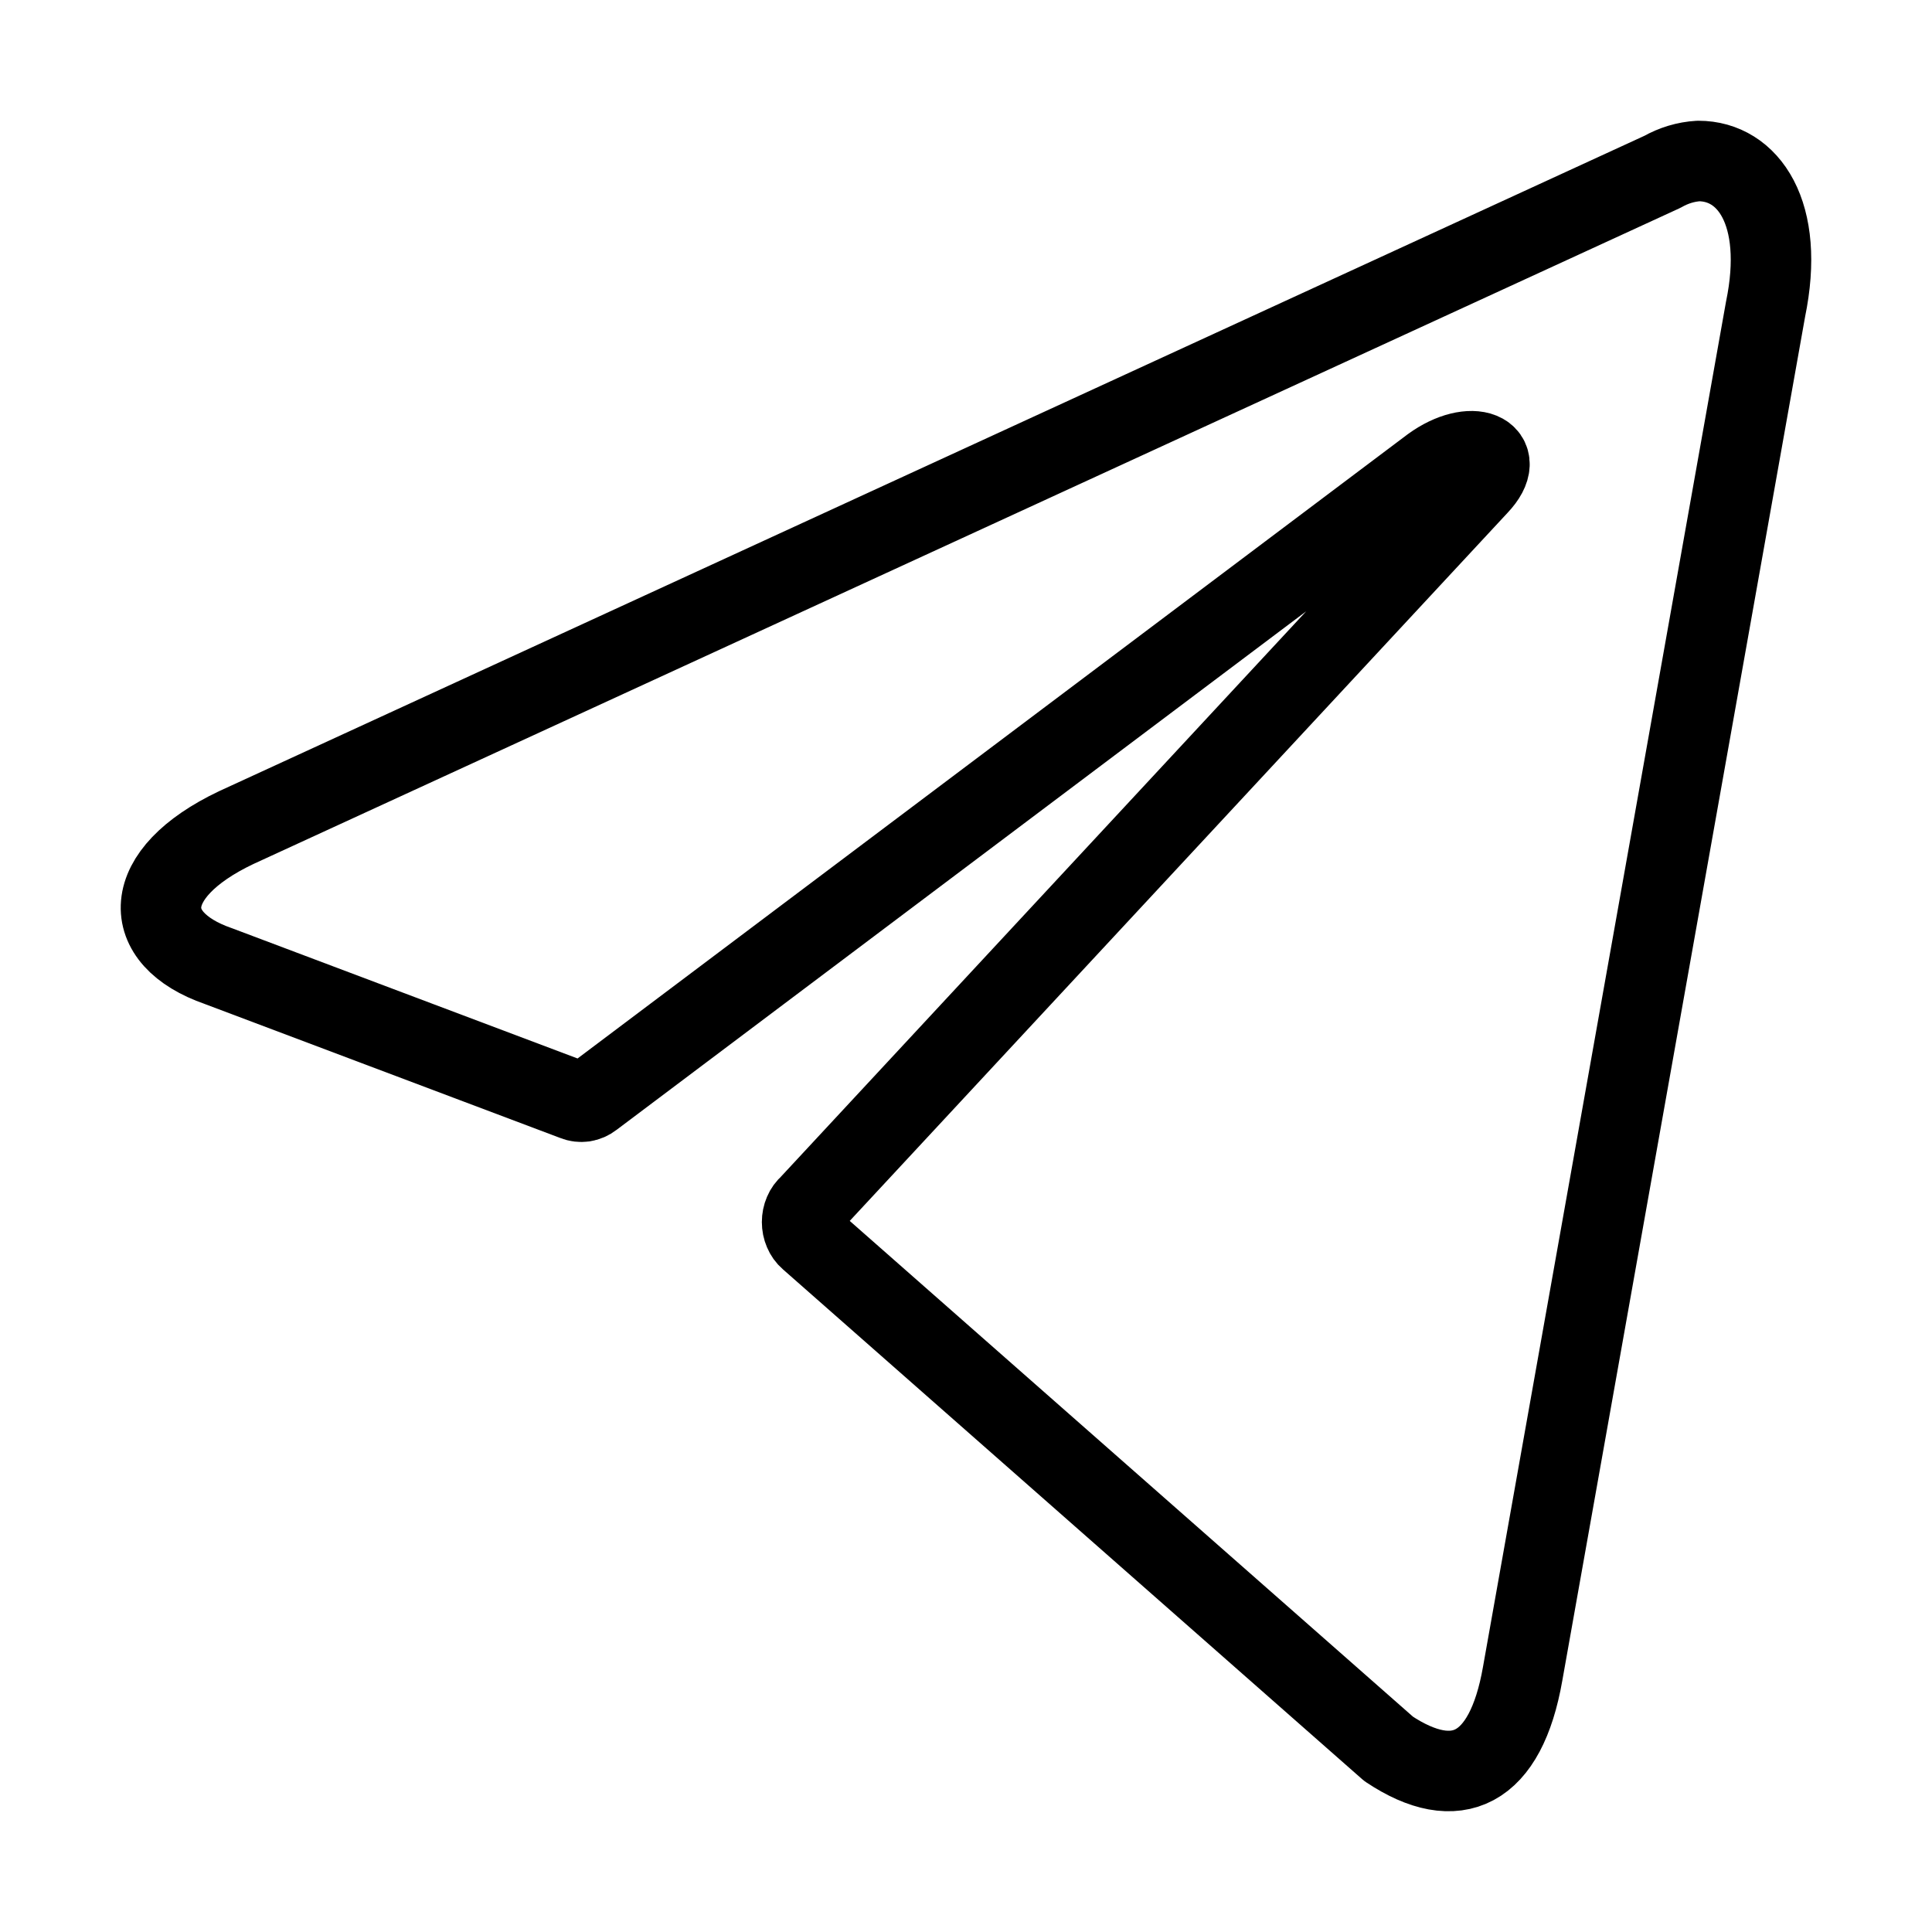
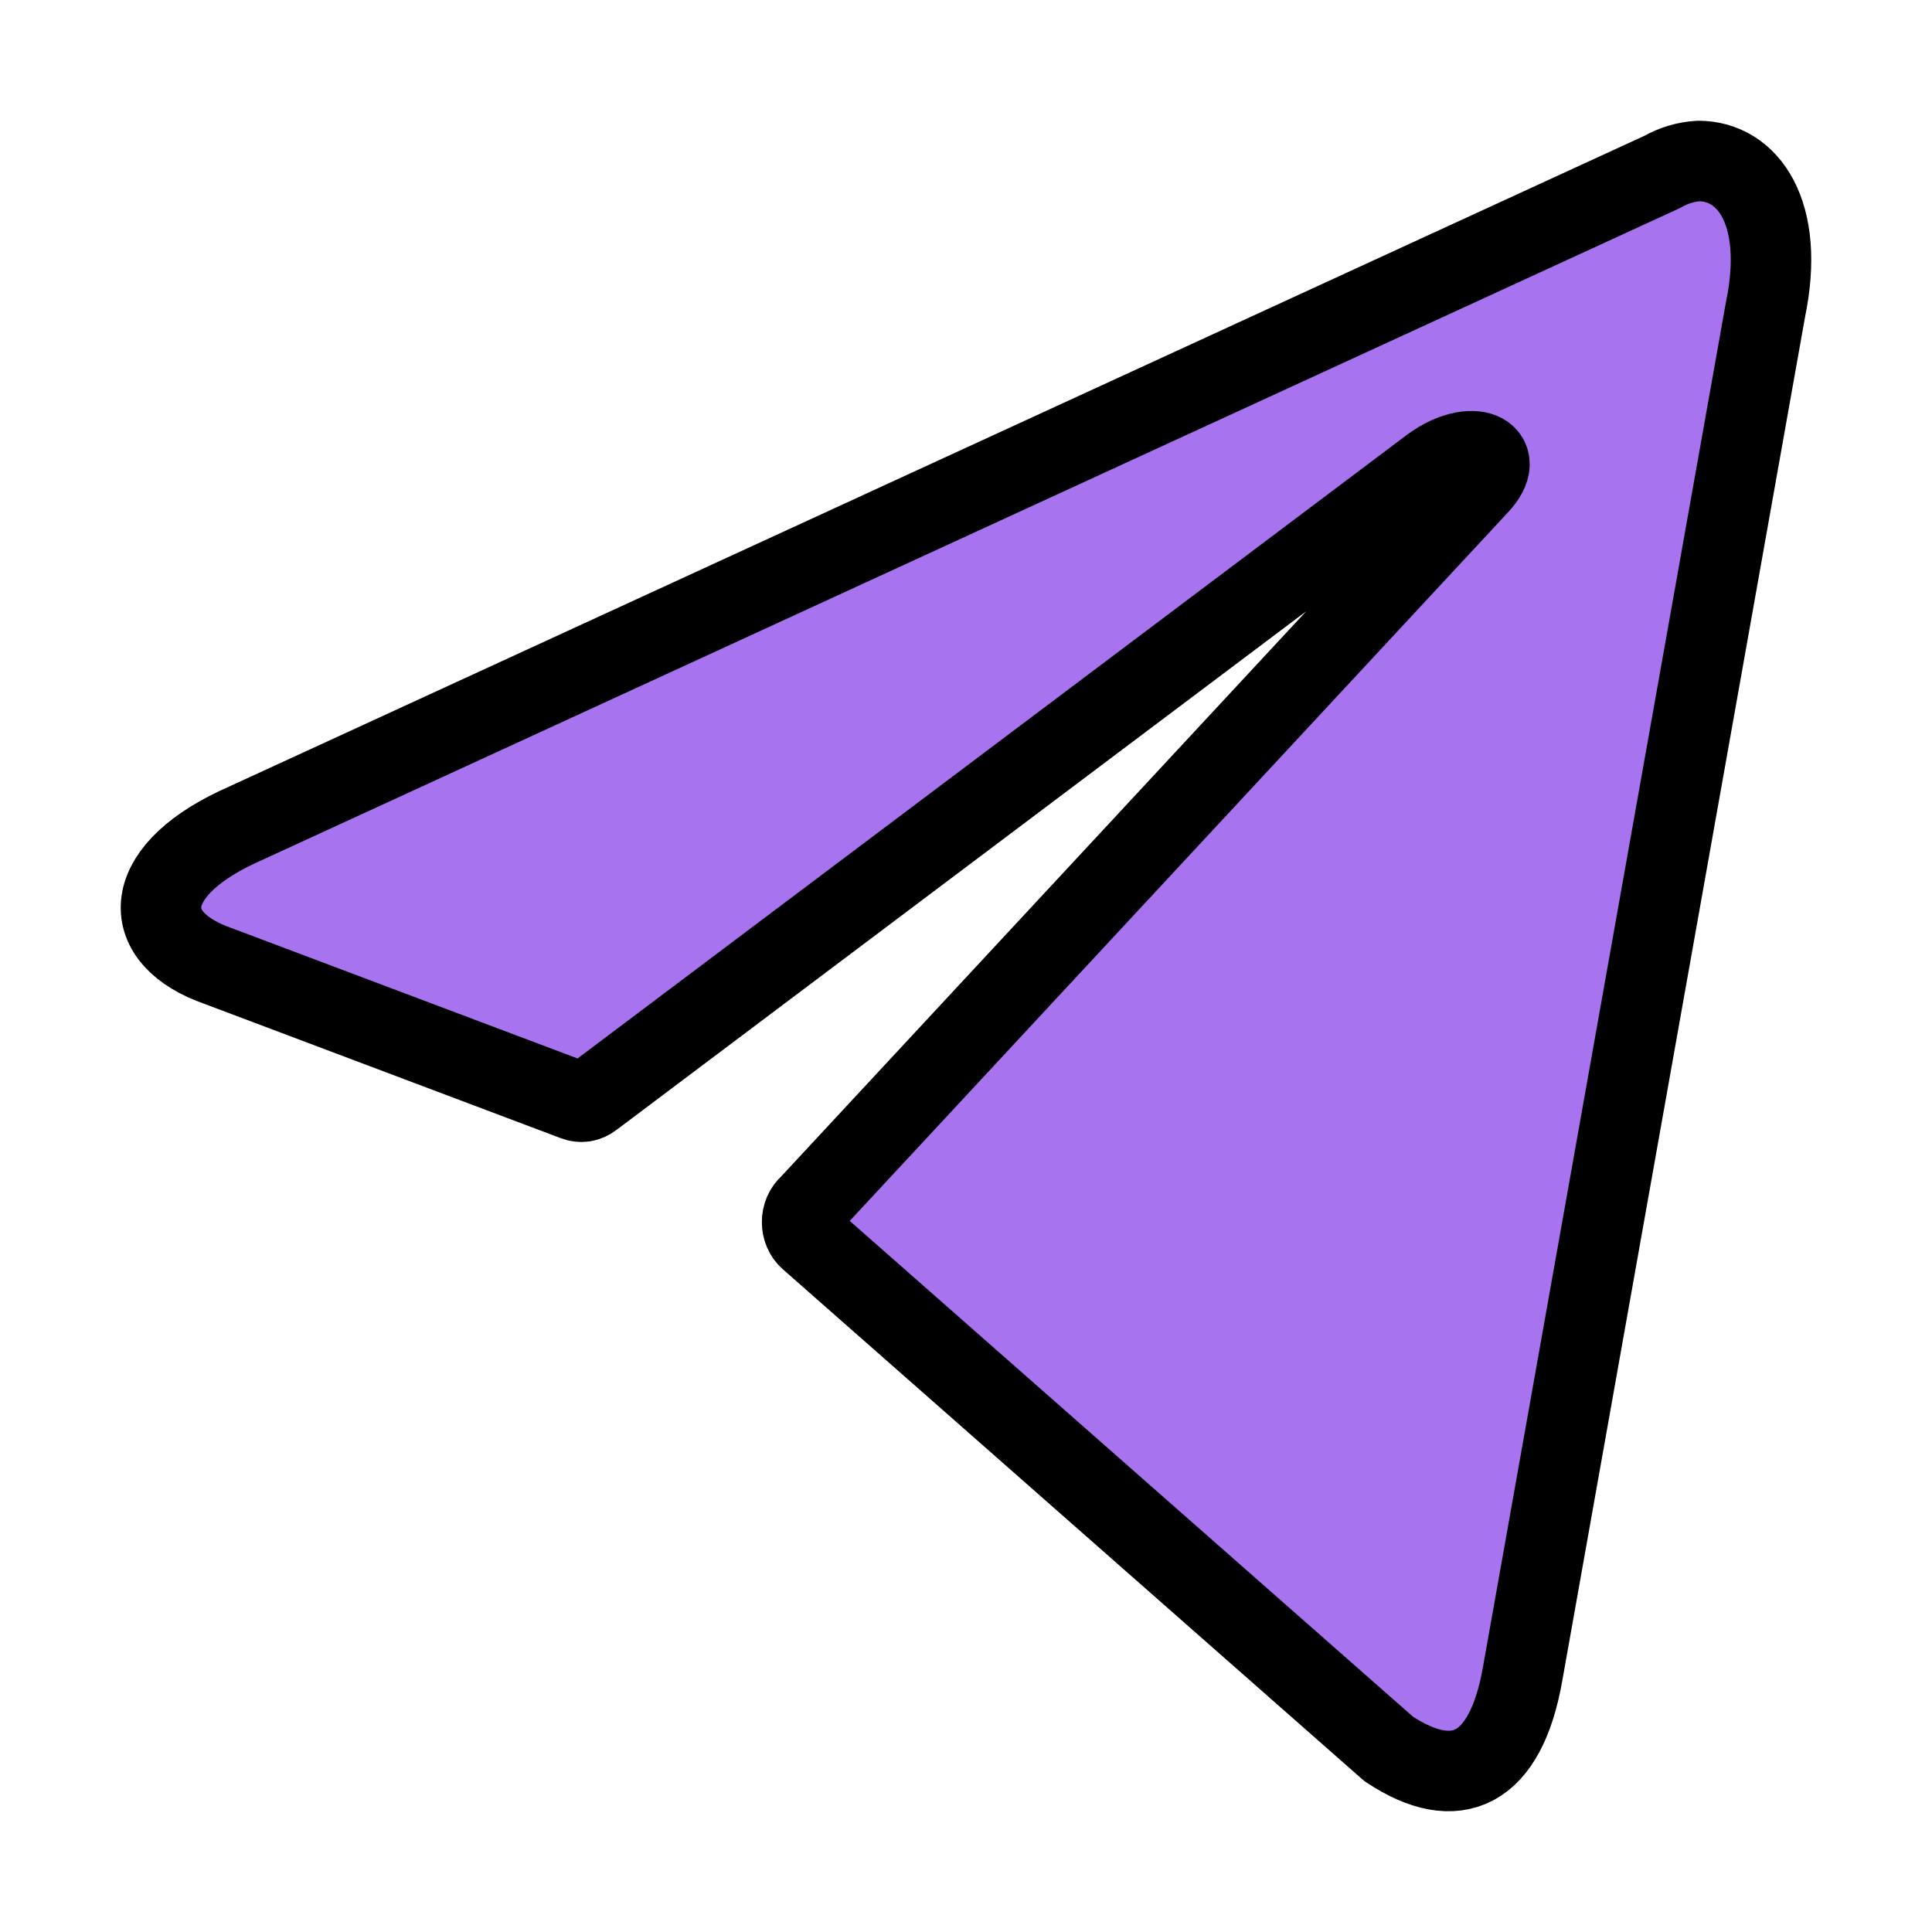
<svg xmlns="http://www.w3.org/2000/svg" width="24" height="24" viewBox="0 0 24 24" fill="none">
-   <path d="M21.099 2C21.715 2 22.18 2.644 21.932 3.843L18.915 20.791C18.704 21.996 18.093 22.286 17.25 21.725L10.054 15.391C10.026 15.367 10.003 15.335 9.988 15.299C9.972 15.262 9.964 15.222 9.964 15.181C9.964 15.14 9.972 15.1 9.988 15.063C10.003 15.027 10.026 14.996 10.054 14.972L18.363 6.028C18.742 5.628 18.282 5.435 17.785 5.796L7.356 13.638C7.325 13.662 7.289 13.678 7.251 13.684C7.214 13.689 7.176 13.685 7.14 13.67L2.712 12.001C1.728 11.66 1.728 10.854 2.934 10.281L20.65 2.135C20.791 2.055 20.944 2.009 21.099 2V2Z" stroke="black" stroke-linecap="round" stroke-linejoin="round" />
+   <path fill="#a773ef" d="M21.099 2C21.715 2 22.18 2.644 21.932 3.843L18.915 20.791C18.704 21.996 18.093 22.286 17.25 21.725L10.054 15.391C10.026 15.367 10.003 15.335 9.988 15.299C9.972 15.262 9.964 15.222 9.964 15.181C9.964 15.14 9.972 15.1 9.988 15.063C10.003 15.027 10.026 14.996 10.054 14.972L18.363 6.028C18.742 5.628 18.282 5.435 17.785 5.796L7.356 13.638C7.325 13.662 7.289 13.678 7.251 13.684C7.214 13.689 7.176 13.685 7.14 13.67L2.712 12.001C1.728 11.66 1.728 10.854 2.934 10.281L20.65 2.135C20.791 2.055 20.944 2.009 21.099 2V2Z" stroke="black" stroke-linecap="round" stroke-linejoin="round" />
</svg>
